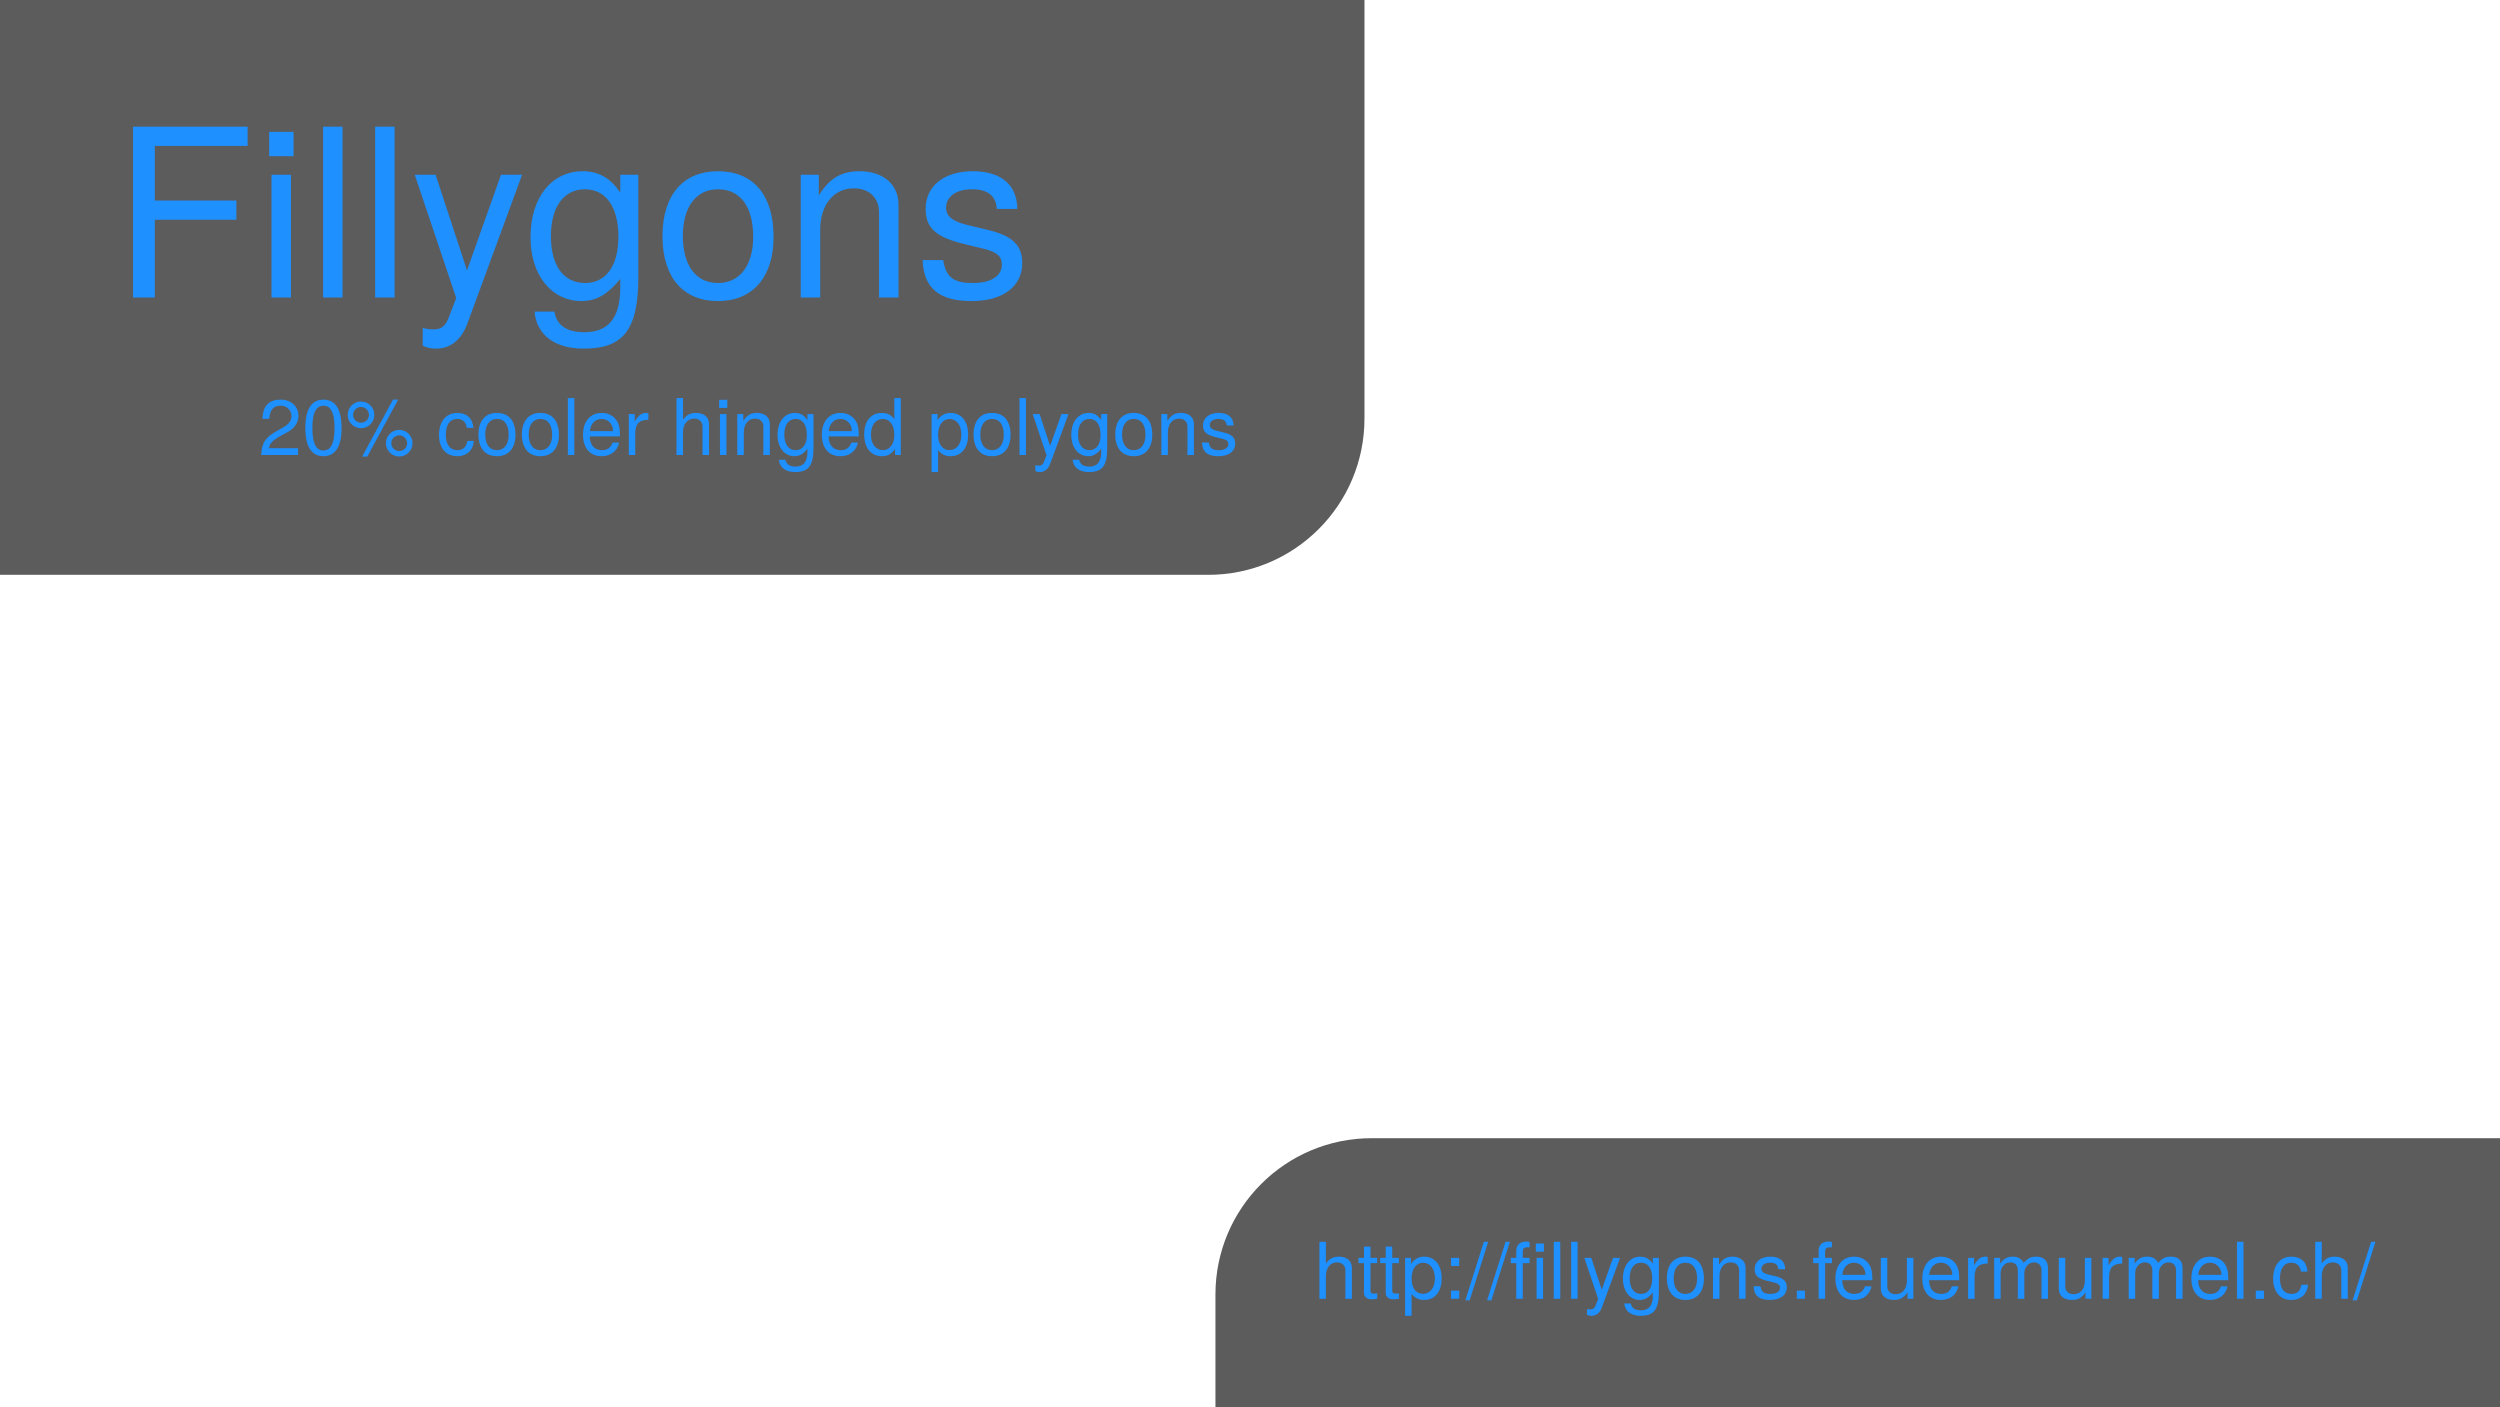
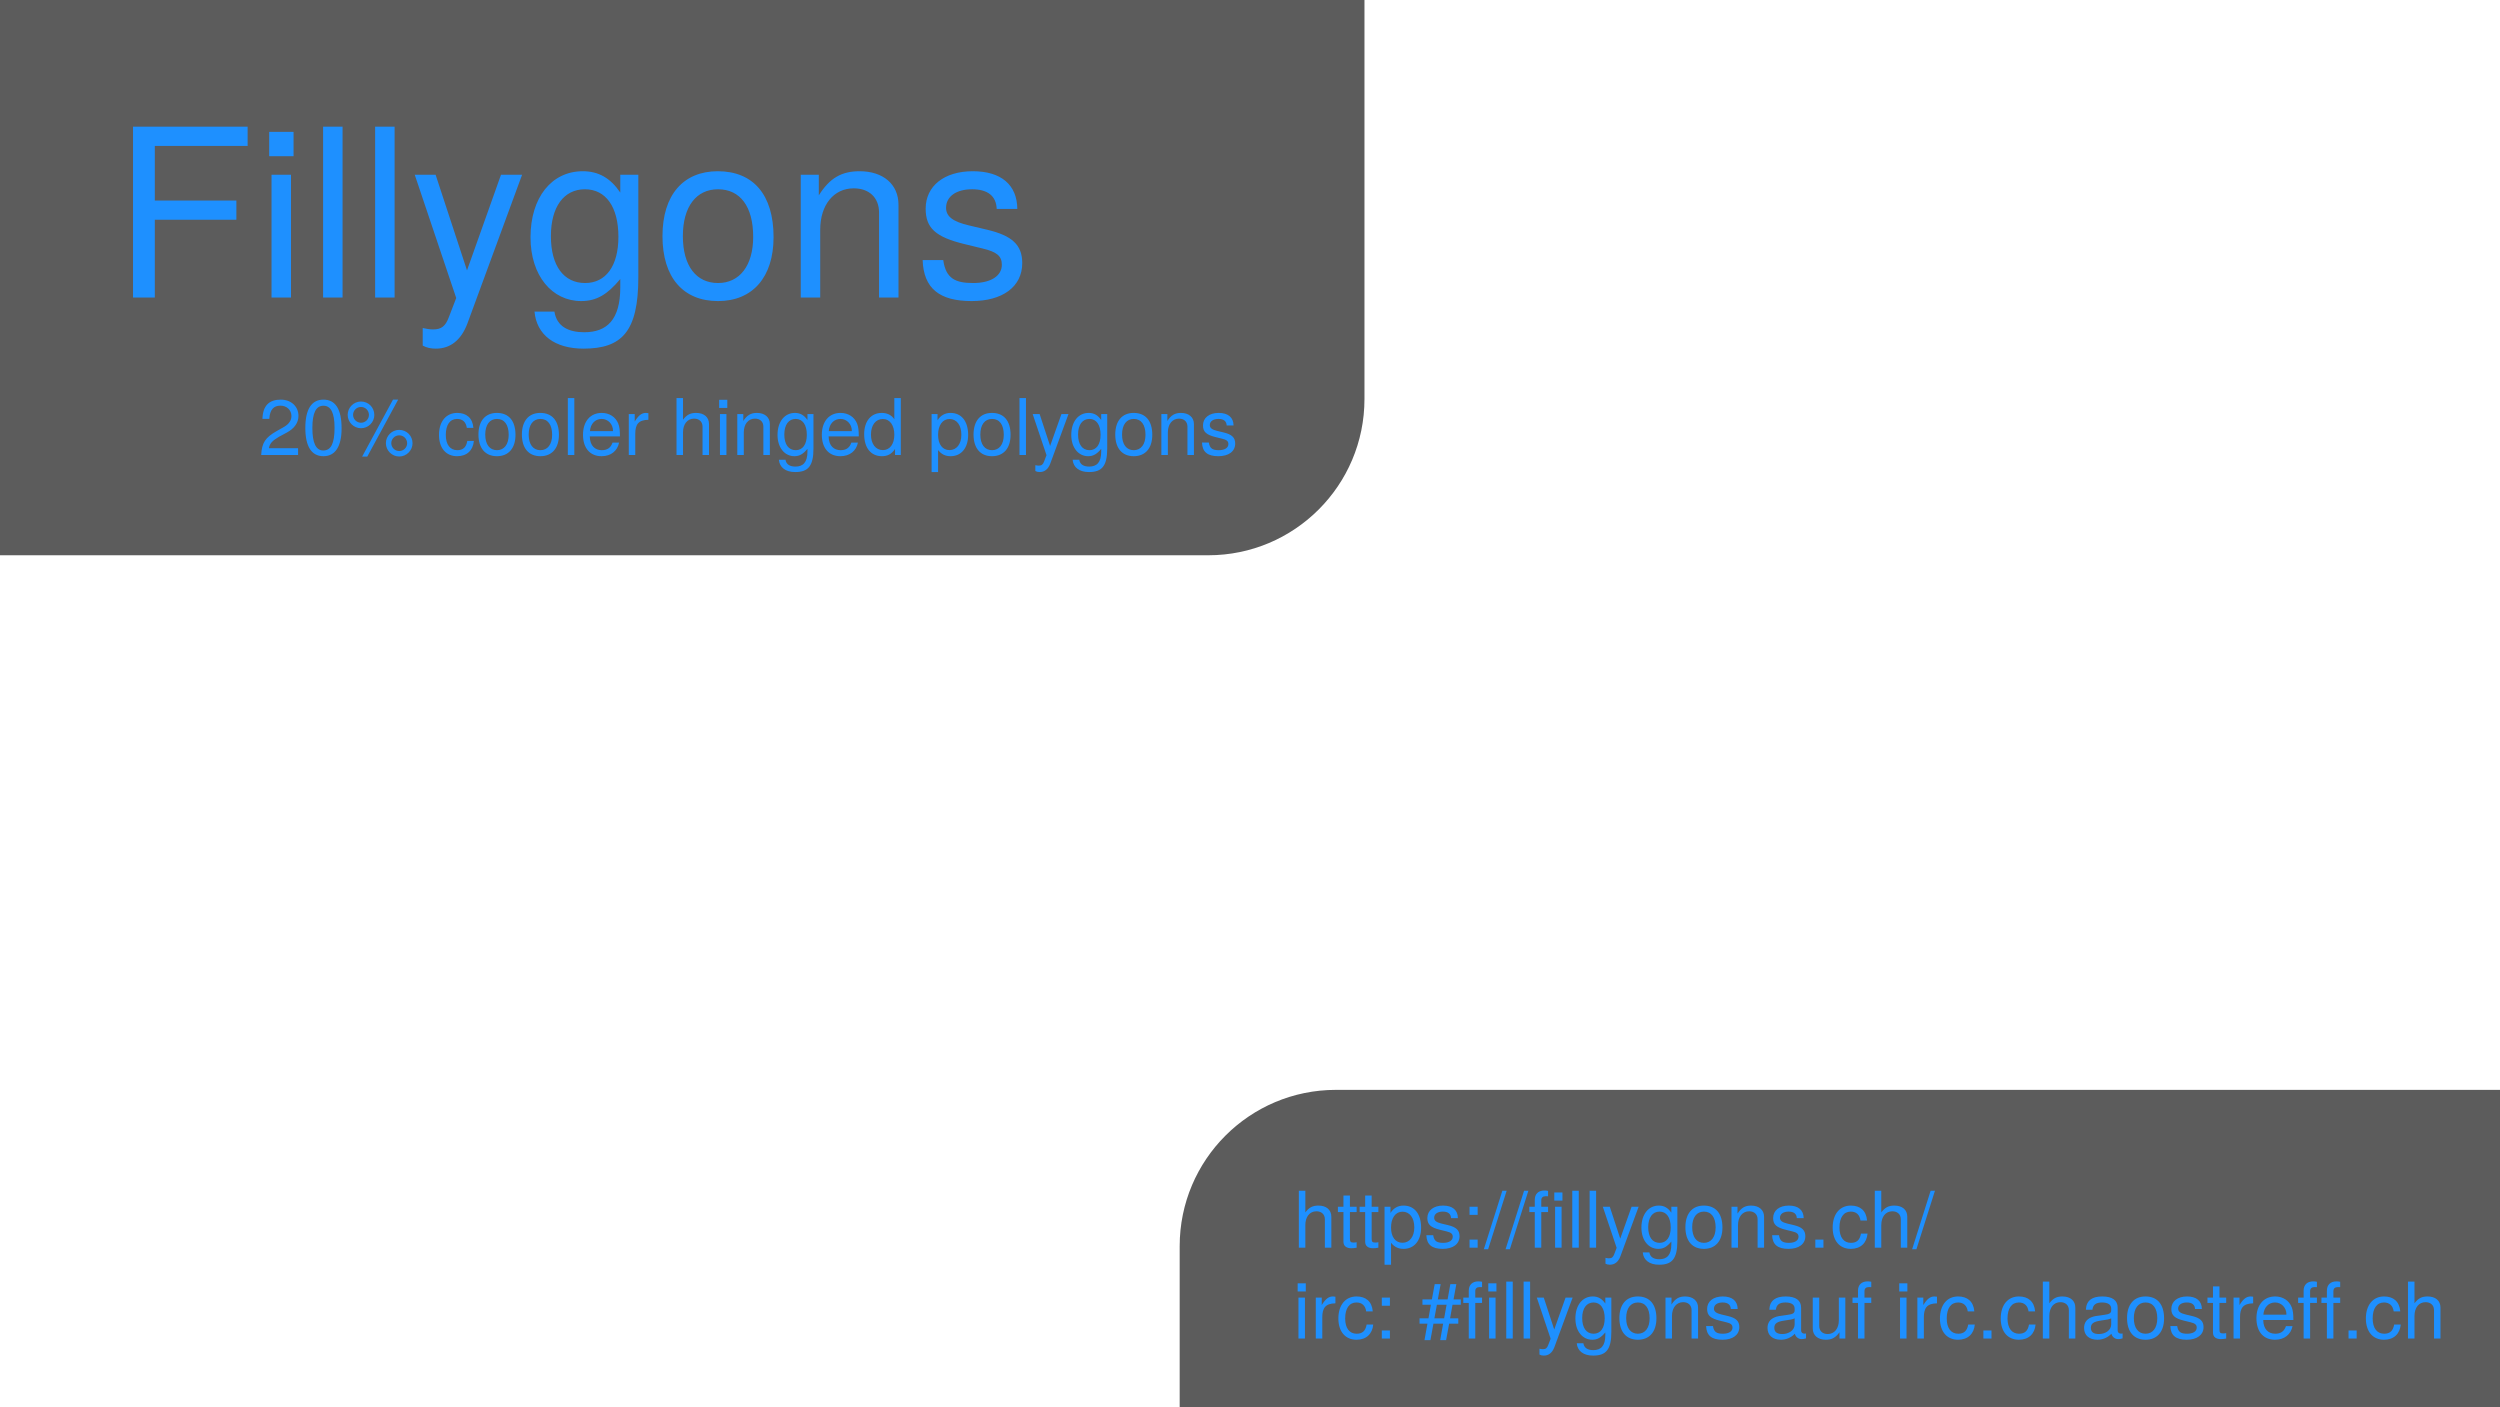
<svg xmlns="http://www.w3.org/2000/svg" width="2048" height="1152" viewBox="0 0 1920 1080" id="svg4154" version="1.1">
  <defs id="defs4156" />
  <g id="layer1" transform="translate(0,27.63741)">
-     <rect rx="120" style="color:#000000;clip-rule:nonzero;display:inline;overflow:visible;visibility:visible;opacity:0.8;isolation:auto;mix-blend-mode:normal;color-interpolation:sRGB;color-interpolation-filters:linearRGB;solid-color:#000000;solid-opacity:1;fill:#333333;fill-opacity:1;fill-rule:nonzero;stroke:none;stroke-width:1.056;stroke-linecap:round;stroke-linejoin:miter;stroke-miterlimit:10;stroke-dasharray:none;stroke-dashoffset:0;stroke-opacity:1;color-rendering:auto;image-rendering:auto;shape-rendering:auto;text-rendering:auto;enable-background:accumulate" id="rect4702-3" width="1459.266" height="713.673" x="933.464" y="846.491" ry="120" />
-     <rect style="color:#000000;clip-rule:nonzero;display:inline;overflow:visible;visibility:visible;opacity:0.8;isolation:auto;mix-blend-mode:normal;color-interpolation:sRGB;color-interpolation-filters:linearRGB;solid-color:#000000;solid-opacity:1;fill:#333333;fill-opacity:1;fill-rule:nonzero;stroke:none;stroke-width:1.056;stroke-linecap:round;stroke-linejoin:miter;stroke-miterlimit:10;stroke-dasharray:none;stroke-dashoffset:0;stroke-opacity:1;color-rendering:auto;image-rendering:auto;shape-rendering:auto;text-rendering:auto;enable-background:accumulate" id="rect4702" width="1459.266" height="713.673" x="-411.355" y="-299.838" ry="120" rx="120" />
+     <rect rx="120" style="color:#000000;clip-rule:nonzero;display:inline;overflow:visible;visibility:visible;opacity:0.8;isolation:auto;mix-blend-mode:normal;color-interpolation:sRGB;color-interpolation-filters:linearRGB;solid-color:#000000;solid-opacity:1;fill:#333333;fill-opacity:1;fill-rule:nonzero;stroke:none;stroke-width:1.056;stroke-linecap:round;stroke-linejoin:miter;stroke-miterlimit:10;stroke-dasharray:none;stroke-dashoffset:0;stroke-opacity:1;color-rendering:auto;image-rendering:auto;shape-rendering:auto;text-rendering:auto;enable-background:accumulate" id="rect4702-3" width="1459.266" height="713.673" x="905.993" y="809.382" ry="120" />
+     <rect style="color:#000000;clip-rule:nonzero;display:inline;overflow:visible;visibility:visible;opacity:0.8;isolation:auto;mix-blend-mode:normal;color-interpolation:sRGB;color-interpolation-filters:linearRGB;solid-color:#000000;solid-opacity:1;fill:#333333;fill-opacity:1;fill-rule:nonzero;stroke:none;stroke-width:1.056;stroke-linecap:round;stroke-linejoin:miter;stroke-miterlimit:10;stroke-dasharray:none;stroke-dashoffset:0;stroke-opacity:1;color-rendering:auto;image-rendering:auto;shape-rendering:auto;text-rendering:auto;enable-background:accumulate" id="rect4702" width="1459.266" height="713.673" x="-411.355" y="-314.863" ry="120" rx="120" />
    <text xml:space="preserve" style="font-style:normal;font-variant:normal;font-weight:normal;font-stretch:normal;line-height:0%;font-family:'Helvetica Neue';-inkscape-font-specification:'Helvetica Neue';letter-spacing:0px;word-spacing:0px;fill:#1e90ff;fill-opacity:0;stroke:none;stroke-width:1px;stroke-linecap:butt;stroke-linejoin:miter;stroke-opacity:1" x="85.96" y="200.883" id="text4704">
      <tspan id="tspan4706" x="85.96" y="200.883" style="font-size:180px;line-height:1.25;fill:#1e90ff;fill-opacity:1">Fillygons</tspan>
    </text>
    <text xml:space="preserve" style="font-style:normal;font-weight:normal;line-height:0%;font-family:sans-serif;letter-spacing:0px;word-spacing:0px;fill:#000000;fill-opacity:1;stroke:none;stroke-width:1px;stroke-linecap:butt;stroke-linejoin:miter;stroke-opacity:1" x="198.56" y="321.823" id="text4716">
      <tspan id="tspan4718" x="198.56" y="321.823" style="font-style:normal;font-variant:normal;font-weight:normal;font-stretch:normal;font-size:60px;line-height:1.25;font-family:'Helvetica Neue';-inkscape-font-specification:'Helvetica Neue';fill:#1e90ff;fill-opacity:1">20% cooler hinged polygons</tspan>
    </text>
-     <text xml:space="preserve" style="font-style:normal;font-weight:normal;line-height:0%;font-family:sans-serif;letter-spacing:0px;word-spacing:0px;fill:#000000;fill-opacity:1;stroke:none;stroke-width:1px;stroke-linecap:butt;stroke-linejoin:miter;stroke-opacity:1" x="1009.096" y="969.823" id="text4756">
-       <tspan id="tspan4758" x="1009.096" y="969.823" style="font-style:normal;font-variant:normal;font-weight:normal;font-stretch:normal;font-size:60px;line-height:1.25;font-family:'Helvetica Neue';-inkscape-font-specification:'Helvetica Neue';fill:#1e90ff;fill-opacity:1">http://fillygons.feuermurmel.ch/</tspan>
+     <text xml:space="preserve" style="font-style:normal;font-weight:normal;line-height:0%;font-family:sans-serif;letter-spacing:0px;word-spacing:0px;fill:#000000;fill-opacity:1;stroke:none;stroke-width:1px;stroke-linecap:butt;stroke-linejoin:miter;stroke-opacity:1" x="993.311" y="930.589" id="text4756">
+       <tspan id="tspan4758" x="993.311" y="930.589" style="font-style:normal;font-variant:normal;font-weight:normal;font-stretch:normal;font-size:60px;line-height:1.25;font-family:'Helvetica Neue';-inkscape-font-specification:'Helvetica Neue';fill:#1e90ff;fill-opacity:1">https://fillygons.ch/</tspan>
+     </text>
+     <text xml:space="preserve" style="font-style:normal;font-weight:normal;font-size:12px;line-height:0%;font-family:sans-serif;letter-spacing:0px;word-spacing:0px;fill:#000000;fill-opacity:1;stroke:none;stroke-width:1px;stroke-linecap:butt;stroke-linejoin:miter;stroke-opacity:1" x="993.011" y="1000.385" id="text4756-3">
+       <tspan id="tspan4758-6" x="993.011" y="1000.385" style="font-style:normal;font-variant:normal;font-weight:normal;font-stretch:normal;font-size:60px;line-height:1.25;font-family:'Helvetica Neue';-inkscape-font-specification:'Helvetica Neue';fill:#1e90ff;fill-opacity:1;stroke-width:1px">irc: #fillygons auf irc.chaostreff.ch</tspan>
    </text>
  </g>
</svg>
